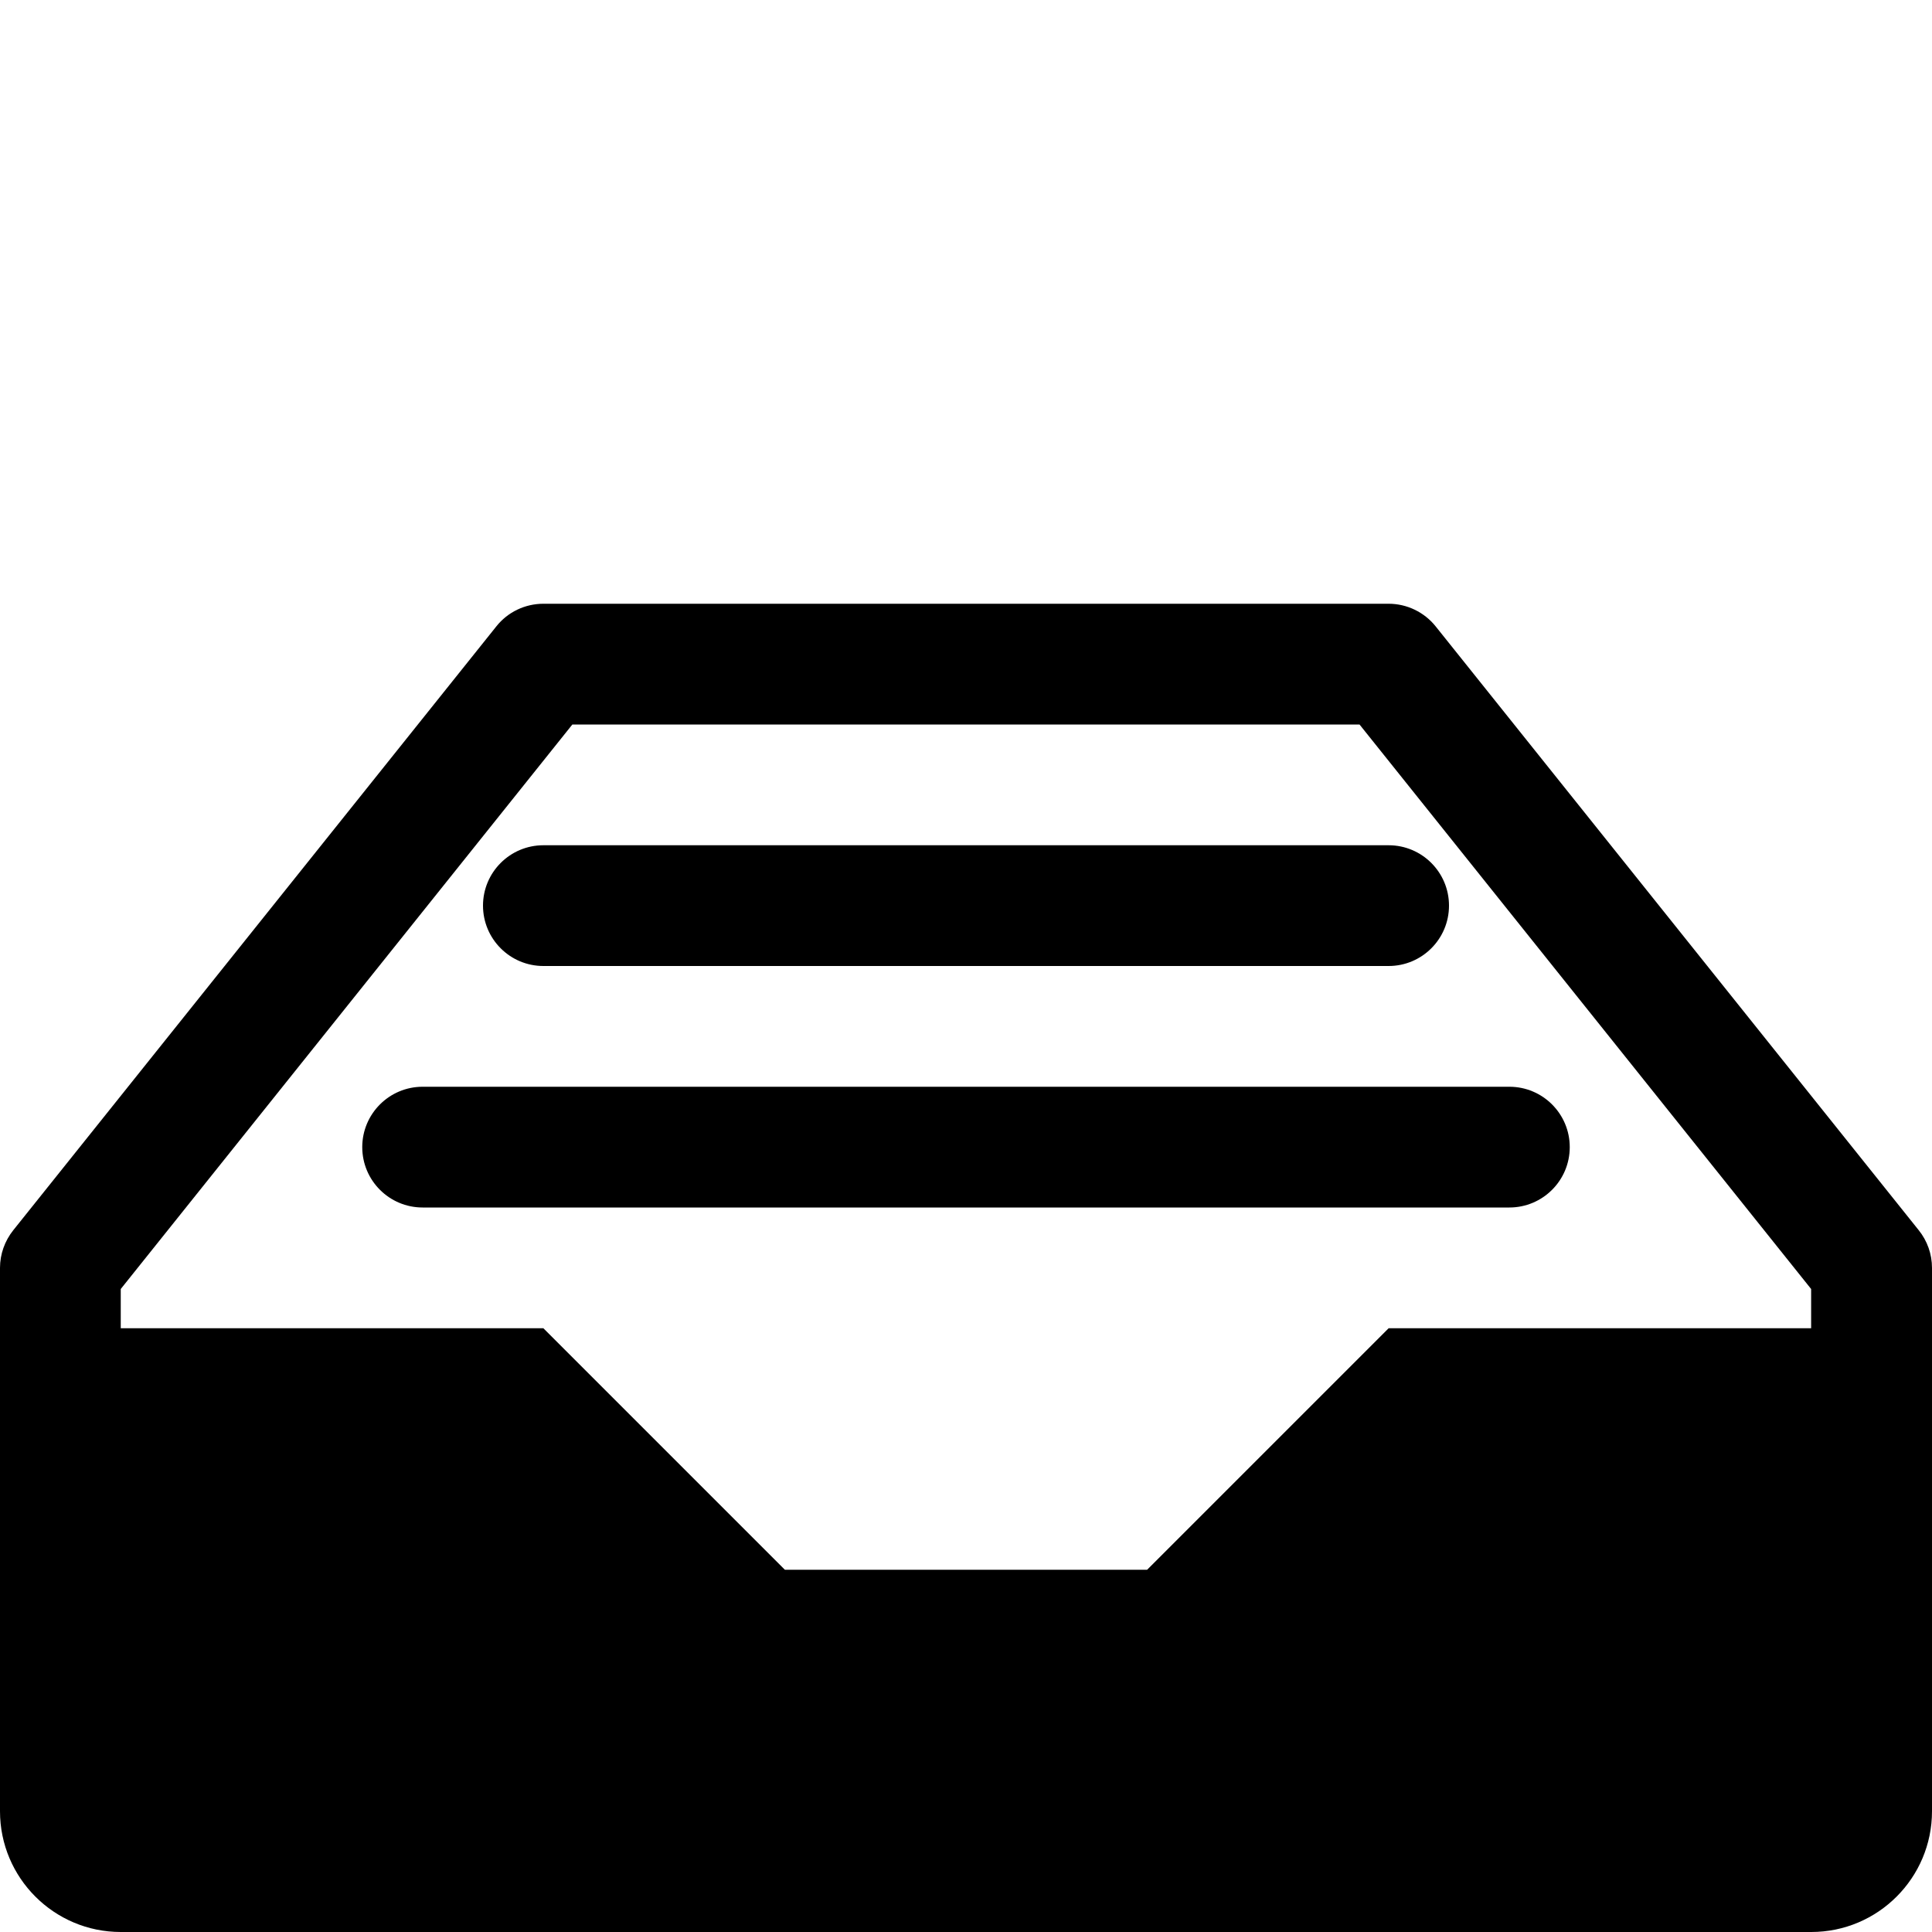
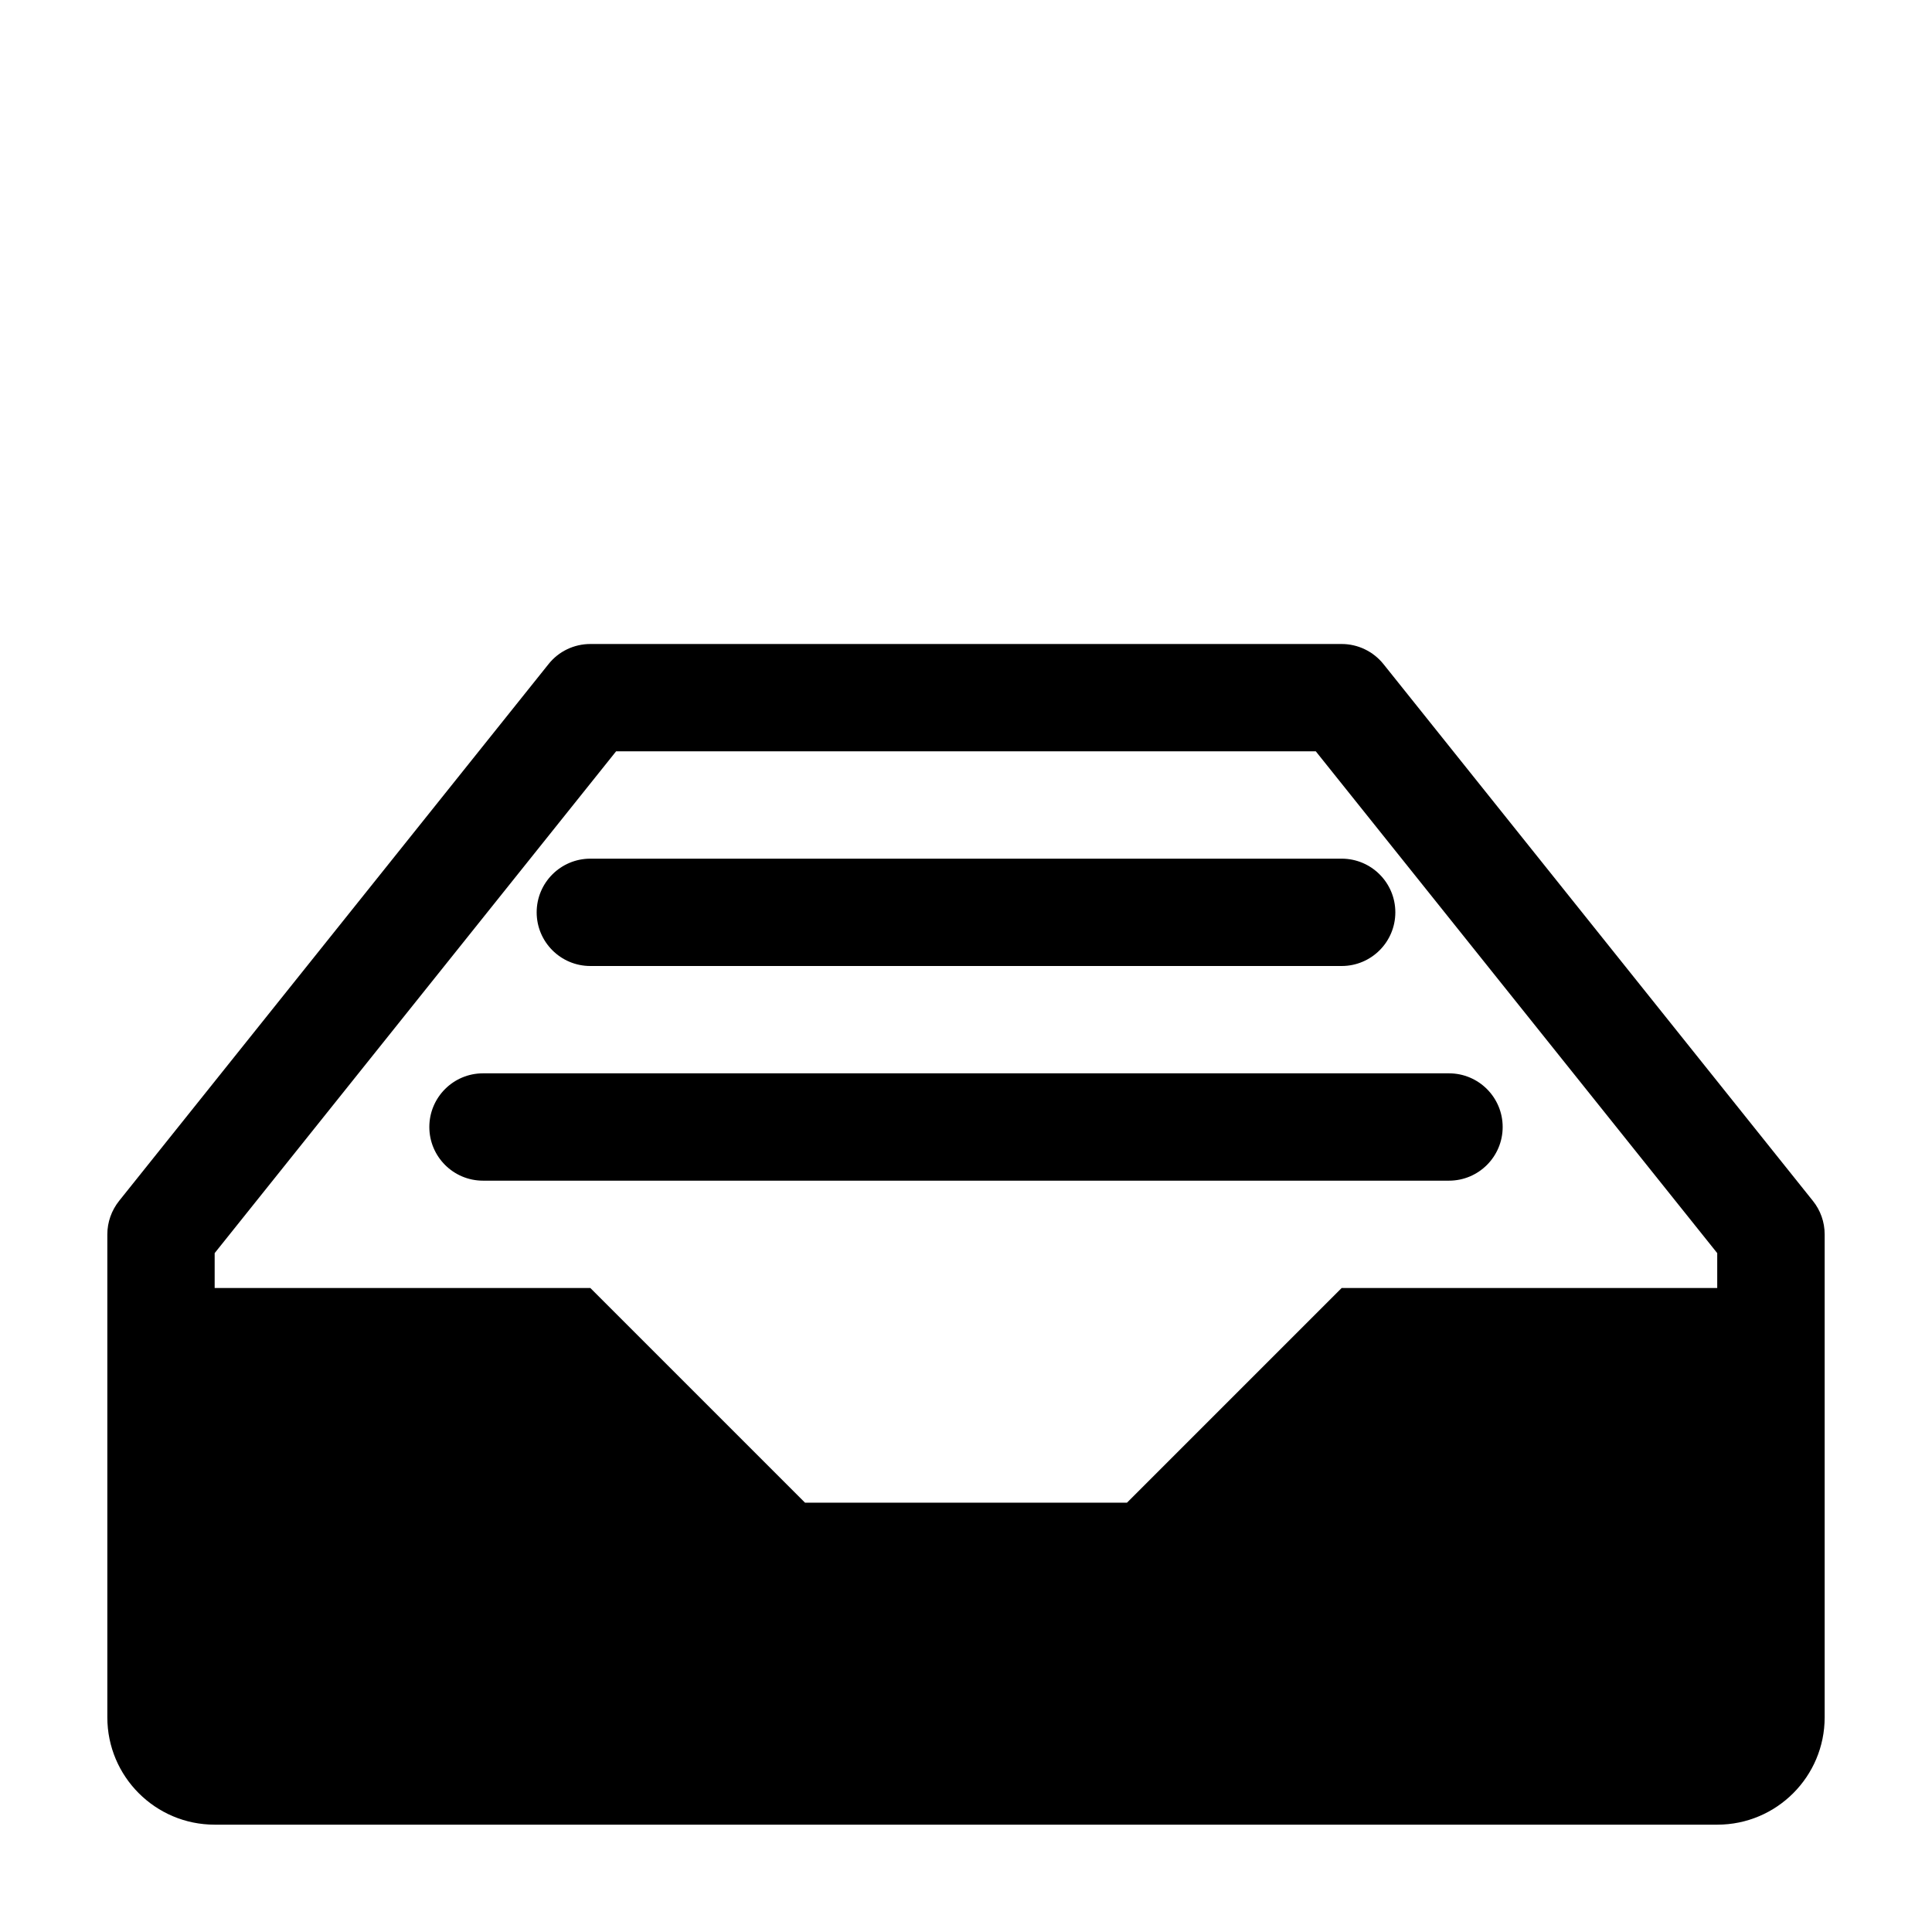
- <svg xmlns="http://www.w3.org/2000/svg" version="1.1" width="16" height="16" viewBox="0 0 16 16">
+ <svg xmlns="http://www.w3.org/2000/svg" version="1.1" width="16" height="16" viewBox="-1 -1 18 18">
  <path d="M15.89 10.188l-4-5c-0.095-0.119-0.239-0.188-0.39-0.188h-7c-0.152 0-0.296 0.069-0.39 0.188l-4 5c-0.071 0.089-0.11 0.199-0.11 0.312v4.5c0 0.552 0.448 1 1 1h14c0.552 0 1-0.448 1-1v-4.5c0-0.114-0.039-0.224-0.11-0.312zM15 11h-3.5l-2 2h-3l-2-2h-3.5v-0.325l3.74-4.675h6.519l3.74 4.675v0.325z" />
  <path d="M11.5 8h-7c-0.276 0-0.5-0.224-0.5-0.5s0.224-0.5 0.5-0.5h7c0.276 0 0.5 0.224 0.5 0.5s-0.224 0.5-0.5 0.5z" />
  <path d="M12.5 10h-9c-0.276 0-0.5-0.224-0.5-0.5s0.224-0.5 0.5-0.5h9c0.276 0 0.5 0.224 0.5 0.5s-0.224 0.5-0.5 0.5z" />
</svg>
